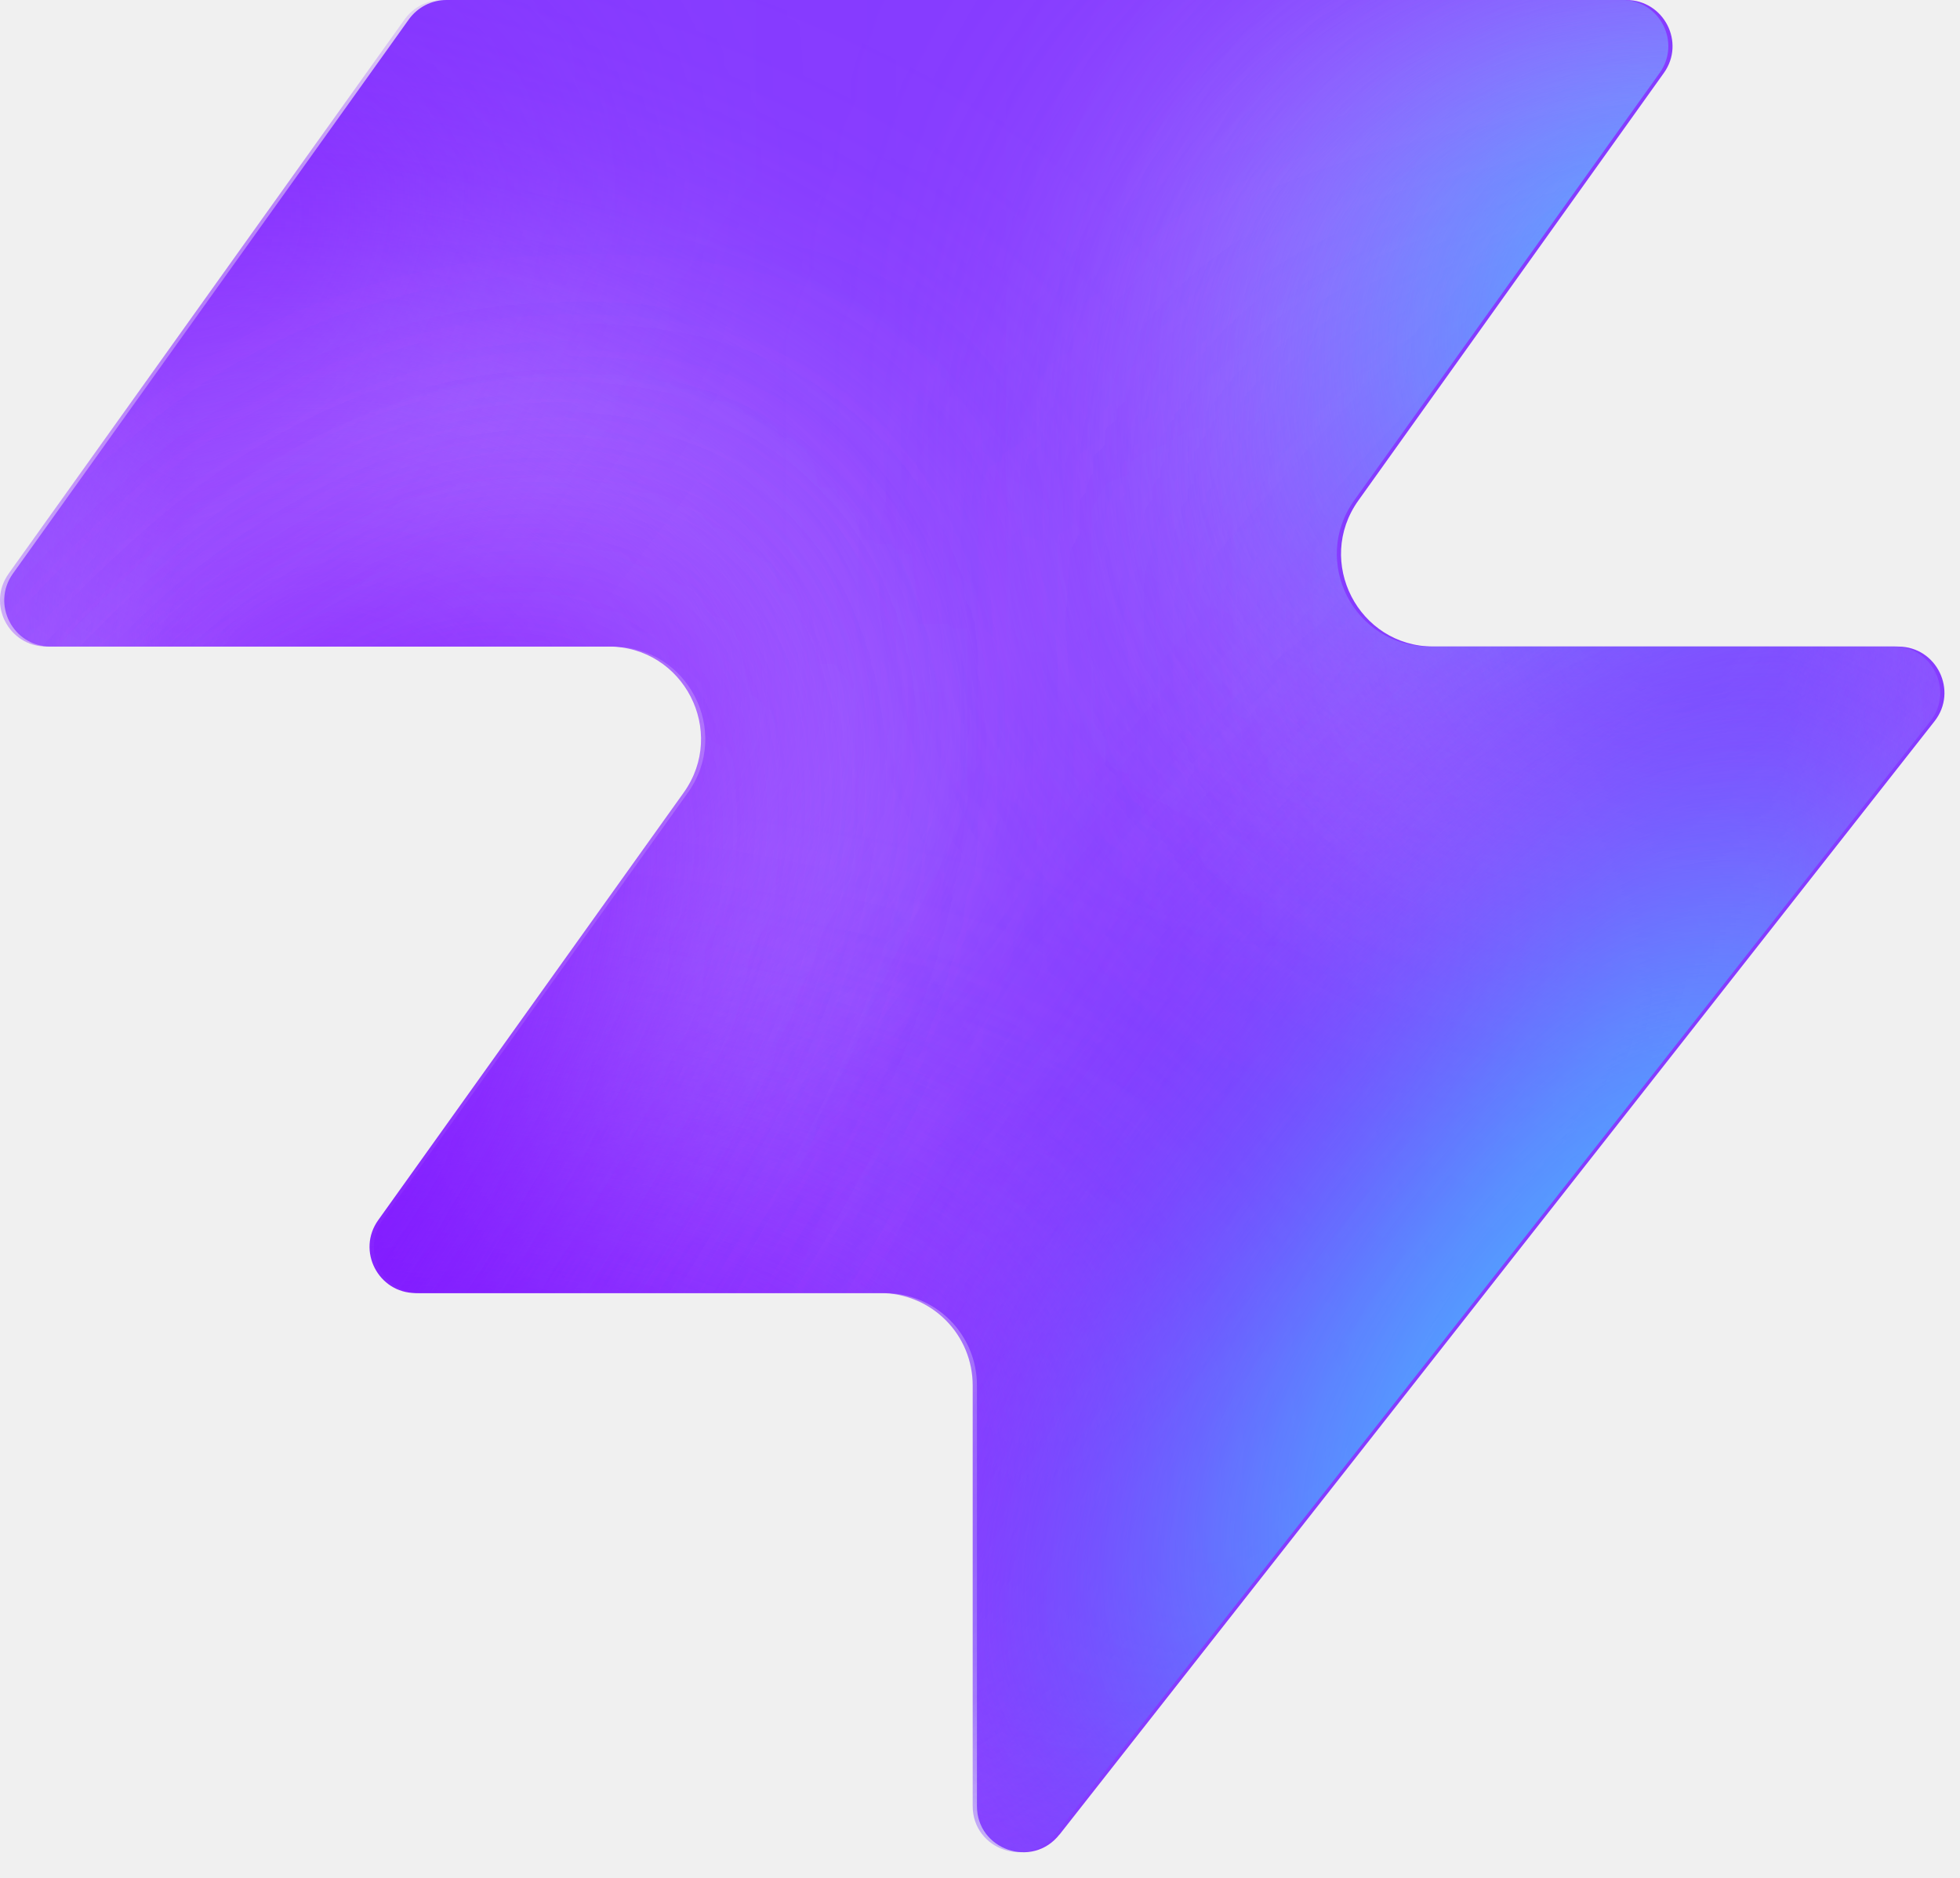
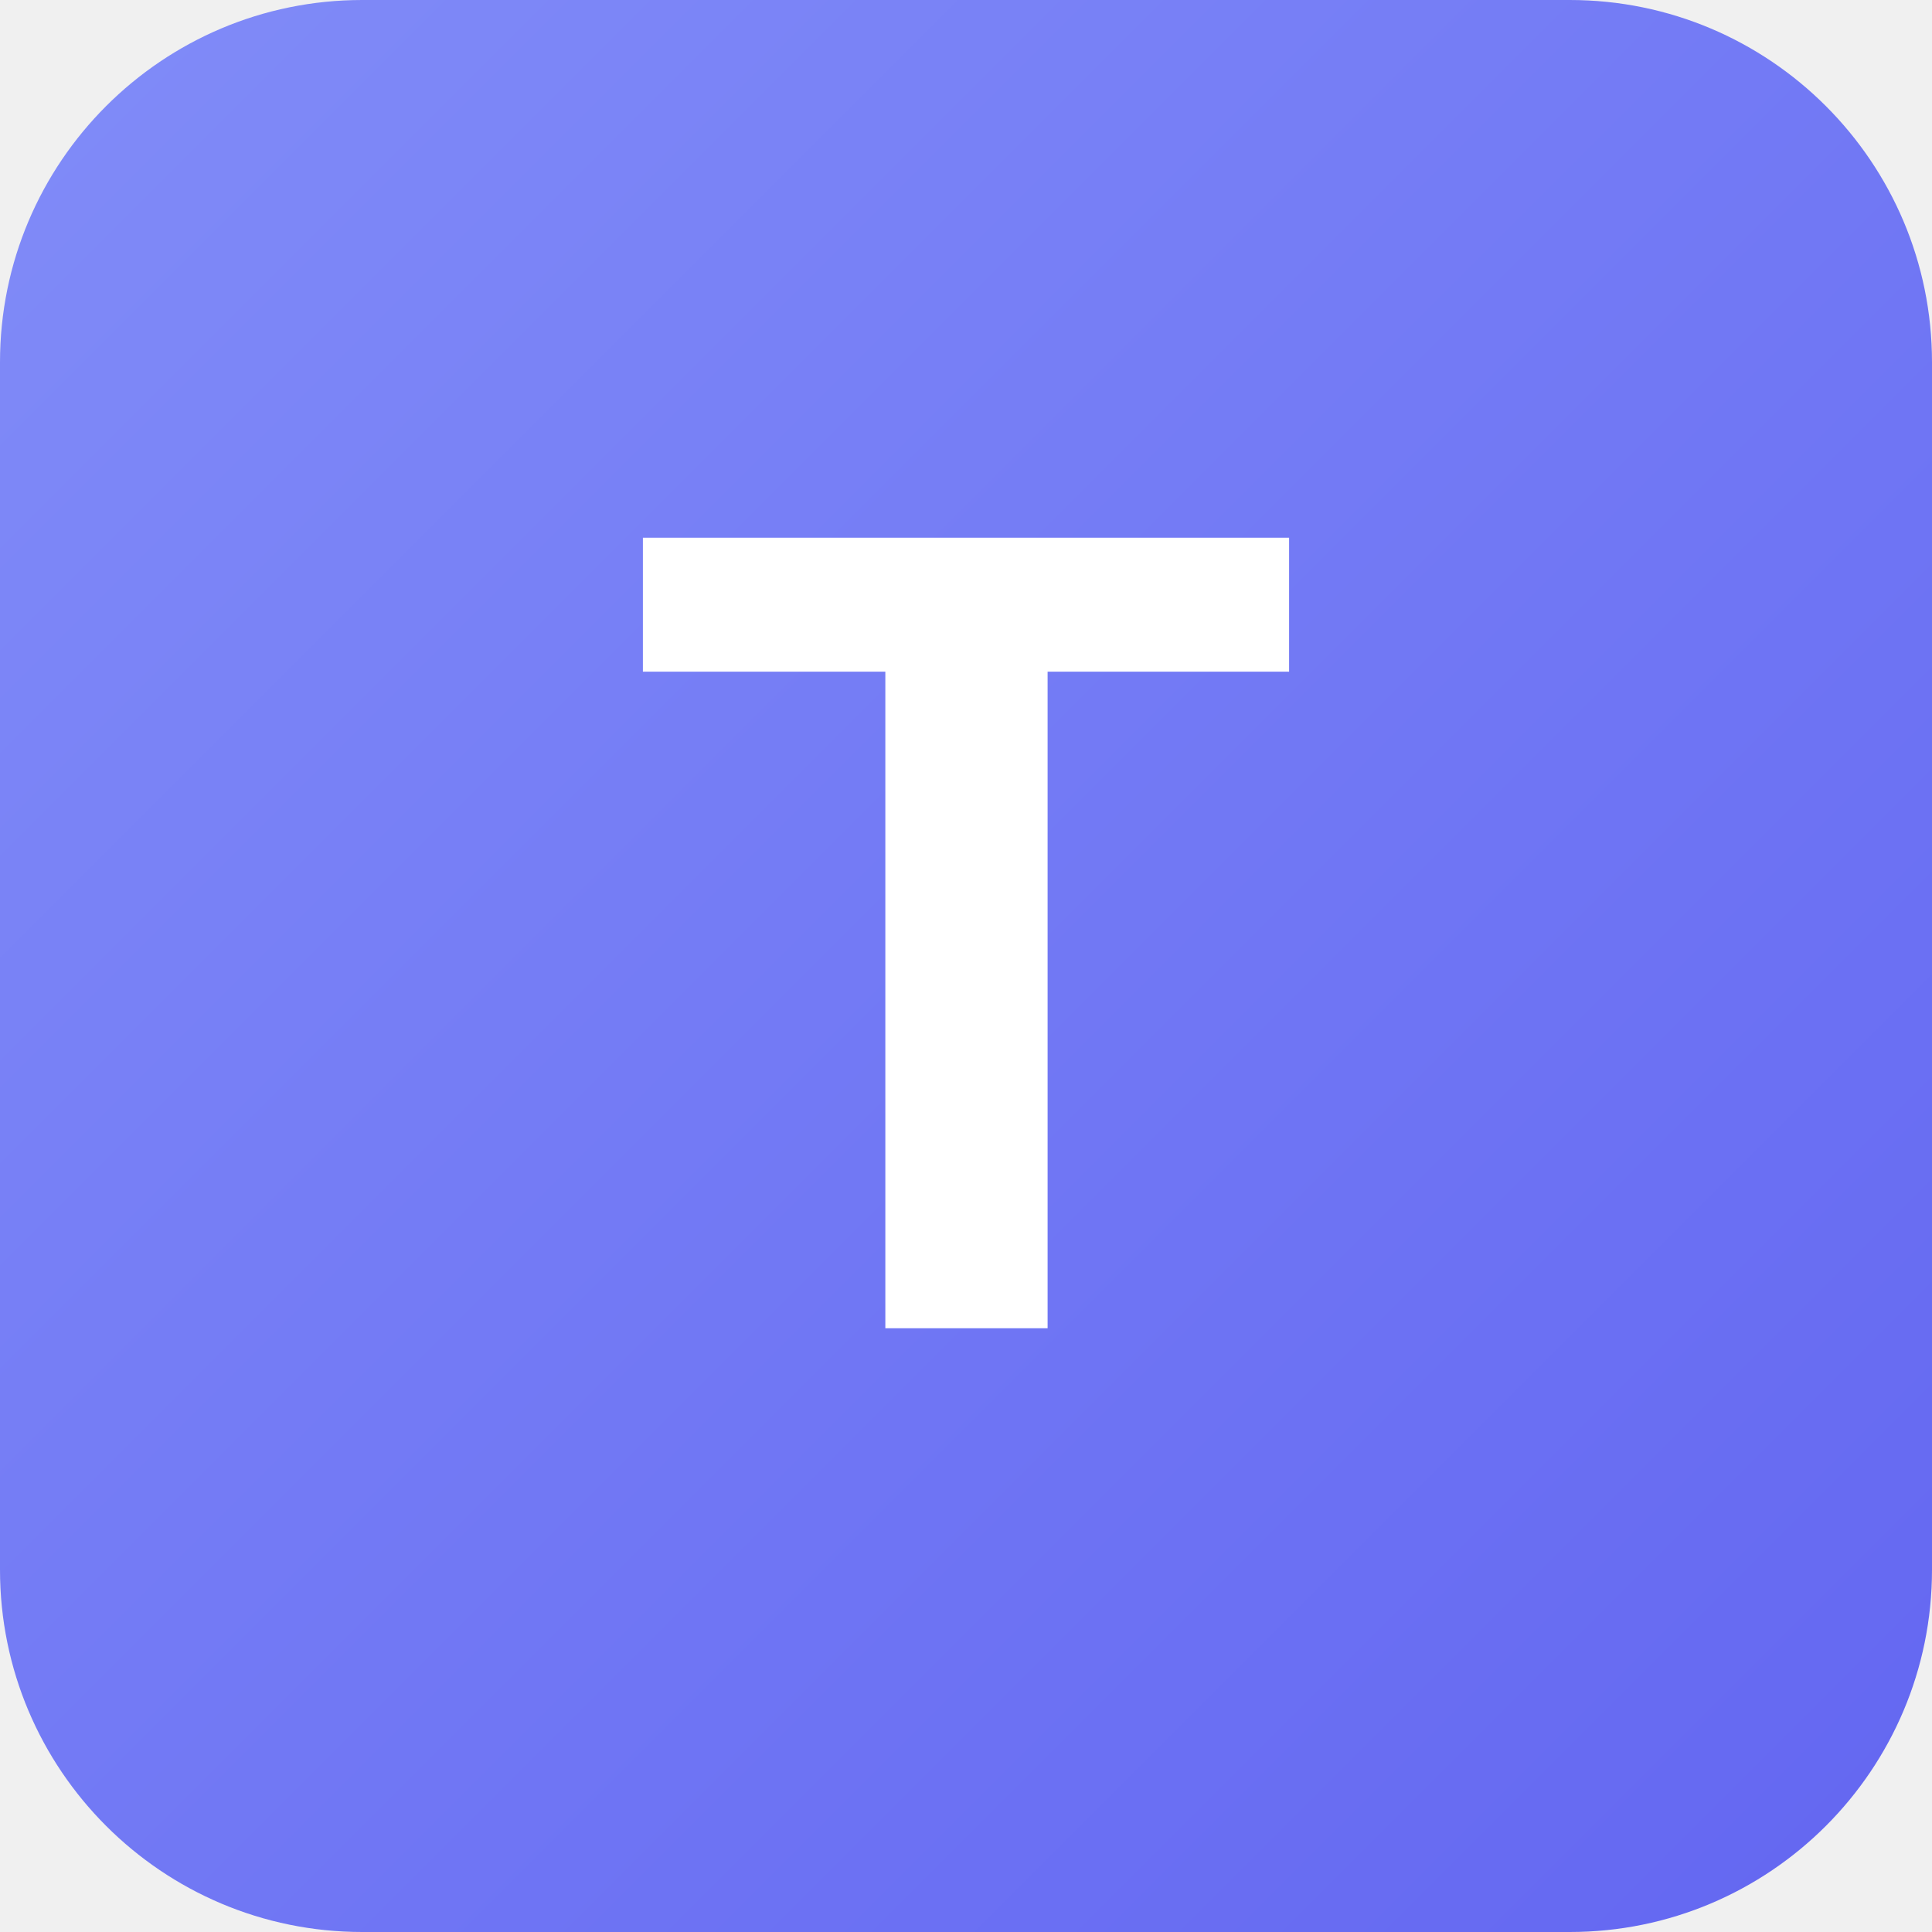
- <svg xmlns="http://www.w3.org/2000/svg" width="48" height="46" fill="none" viewBox="0 0 48 46">
-   <path fill="#863bff" d="M25.946 44.938c-.664.845-2.021.375-2.021-.698V33.937a2.26 2.26 0 0 0-2.262-2.262H10.287c-.92 0-1.456-1.04-.92-1.788l7.48-10.471c1.07-1.497 0-3.578-1.842-3.578H1.237c-.92 0-1.456-1.04-.92-1.788L10.013.474c.214-.297.556-.474.92-.474h28.894c.92 0 1.456 1.04.92 1.788l-7.48 10.471c-1.07 1.498 0 3.579 1.842 3.579h11.377c.943 0 1.473 1.088.89 1.83L25.947 44.94z" style="fill:#863bff;fill:color(display-p3 .525 .23 1);fill-opacity:1" />
-   <mask id="a" width="48" height="46" x="0" y="0" maskUnits="userSpaceOnUse" style="mask-type:alpha">
-     <path fill="#000" d="M25.842 44.938c-.664.844-2.021.375-2.021-.698V33.937a2.26 2.26 0 0 0-2.262-2.262H10.183c-.92 0-1.456-1.04-.92-1.788l7.48-10.471c1.07-1.498 0-3.579-1.842-3.579H1.133c-.92 0-1.456-1.04-.92-1.787L9.91.473c.214-.297.556-.474.92-.474h28.894c.92 0 1.456 1.04.92 1.788l-7.48 10.471c-1.07 1.498 0 3.578 1.842 3.578h11.377c.943 0 1.473 1.088.89 1.832L25.843 44.94z" style="fill:#000;fill-opacity:1" />
-   </mask>
-   <g mask="url(#a)">
-     <g filter="url(#b)">
-       <ellipse cx="5.508" cy="14.704" fill="#ede6ff" rx="5.508" ry="14.704" style="fill:#ede6ff;fill:color(display-p3 .927 .903 1);fill-opacity:1" transform="matrix(.00324 1 1 -.00324 -4.47 31.516)" />
-     </g>
-     <g filter="url(#c)">
-       <ellipse cx="10.399" cy="29.851" fill="#ede6ff" rx="10.399" ry="29.851" style="fill:#ede6ff;fill:color(display-p3 .927 .903 1);fill-opacity:1" transform="matrix(.00324 1 1 -.00324 -39.328 7.883)" />
-     </g>
-     <g filter="url(#d)">
-       <ellipse cx="5.508" cy="30.487" fill="#7e14ff" rx="5.508" ry="30.487" style="fill:#7e14ff;fill:color(display-p3 .492 .077 1);fill-opacity:1" transform="rotate(89.814 -25.913 -14.639)scale(1 -1)" />
-     </g>
-     <g filter="url(#e)">
-       <ellipse cx="5.508" cy="30.599" fill="#7e14ff" rx="5.508" ry="30.599" style="fill:#7e14ff;fill:color(display-p3 .492 .077 1);fill-opacity:1" transform="rotate(89.814 -32.644 -3.334)scale(1 -1)" />
-     </g>
-     <g filter="url(#f)">
-       <ellipse cx="5.508" cy="30.599" fill="#7e14ff" rx="5.508" ry="30.599" style="fill:#7e14ff;fill:color(display-p3 .492 .077 1);fill-opacity:1" transform="matrix(.00324 1 1 -.00324 -34.34 30.47)" />
-     </g>
-     <g filter="url(#g)">
-       <ellipse cx="14.072" cy="22.078" fill="#ede6ff" rx="14.072" ry="22.078" style="fill:#ede6ff;fill:color(display-p3 .927 .903 1);fill-opacity:1" transform="rotate(93.35 24.506 48.493)scale(-1 1)" />
-     </g>
-     <g filter="url(#h)">
-       <ellipse cx="3.47" cy="21.501" fill="#7e14ff" rx="3.47" ry="21.501" style="fill:#7e14ff;fill:color(display-p3 .492 .077 1);fill-opacity:1" transform="rotate(89.009 28.708 47.59)scale(-1 1)" />
-     </g>
-     <g filter="url(#i)">
-       <ellipse cx="3.47" cy="21.501" fill="#7e14ff" rx="3.47" ry="21.501" style="fill:#7e14ff;fill:color(display-p3 .492 .077 1);fill-opacity:1" transform="rotate(89.009 28.708 47.59)scale(-1 1)" />
-     </g>
-     <g filter="url(#j)">
-       <ellipse cx=".387" cy="8.972" fill="#7e14ff" rx="4.407" ry="29.108" style="fill:#7e14ff;fill:color(display-p3 .492 .077 1);fill-opacity:1" transform="rotate(39.51 .387 8.972)" />
-     </g>
-     <g filter="url(#k)">
-       <ellipse cx="47.523" cy="-6.092" fill="#7e14ff" rx="4.407" ry="29.108" style="fill:#7e14ff;fill:color(display-p3 .492 .077 1);fill-opacity:1" transform="rotate(37.892 47.523 -6.092)" />
-     </g>
-     <g filter="url(#l)">
-       <ellipse cx="41.412" cy="6.333" fill="#47bfff" rx="5.971" ry="9.665" style="fill:#47bfff;fill:color(display-p3 .28 .748 1);fill-opacity:1" transform="rotate(37.892 41.412 6.333)" />
-     </g>
-     <g filter="url(#m)">
-       <ellipse cx="-1.879" cy="38.332" fill="#7e14ff" rx="4.407" ry="29.108" style="fill:#7e14ff;fill:color(display-p3 .492 .077 1);fill-opacity:1" transform="rotate(37.892 -1.88 38.332)" />
-     </g>
-     <g filter="url(#n)">
-       <ellipse cx="-1.879" cy="38.332" fill="#7e14ff" rx="4.407" ry="29.108" style="fill:#7e14ff;fill:color(display-p3 .492 .077 1);fill-opacity:1" transform="rotate(37.892 -1.88 38.332)" />
-     </g>
-     <g filter="url(#o)">
-       <ellipse cx="35.651" cy="29.907" fill="#7e14ff" rx="4.407" ry="29.108" style="fill:#7e14ff;fill:color(display-p3 .492 .077 1);fill-opacity:1" transform="rotate(37.892 35.651 29.907)" />
-     </g>
-     <g filter="url(#p)">
-       <ellipse cx="38.418" cy="32.4" fill="#47bfff" rx="5.971" ry="15.297" style="fill:#47bfff;fill:color(display-p3 .28 .748 1);fill-opacity:1" transform="rotate(37.892 38.418 32.4)" />
-     </g>
-   </g>
+ <svg xmlns="http://www.w3.org/2000/svg" viewBox="0 0 32 32">
  <defs>
-     <filter id="b" width="60.045" height="41.654" x="-19.77" y="16.149" color-interpolation-filters="sRGB" filterUnits="userSpaceOnUse">
-       <feFlood flood-opacity="0" result="BackgroundImageFix" />
-       <feBlend in="SourceGraphic" in2="BackgroundImageFix" result="shape" />
-       <feGaussianBlur result="effect1_foregroundBlur_2002_17158" stdDeviation="7.659" />
-     </filter>
-     <filter id="c" width="90.34" height="51.437" x="-54.613" y="-7.533" color-interpolation-filters="sRGB" filterUnits="userSpaceOnUse">
-       <feFlood flood-opacity="0" result="BackgroundImageFix" />
-       <feBlend in="SourceGraphic" in2="BackgroundImageFix" result="shape" />
-       <feGaussianBlur result="effect1_foregroundBlur_2002_17158" stdDeviation="7.659" />
-     </filter>
-     <filter id="d" width="79.355" height="29.4" x="-49.64" y="2.03" color-interpolation-filters="sRGB" filterUnits="userSpaceOnUse">
-       <feFlood flood-opacity="0" result="BackgroundImageFix" />
-       <feBlend in="SourceGraphic" in2="BackgroundImageFix" result="shape" />
-       <feGaussianBlur result="effect1_foregroundBlur_2002_17158" stdDeviation="4.596" />
-     </filter>
-     <filter id="e" width="79.579" height="29.4" x="-45.045" y="20.029" color-interpolation-filters="sRGB" filterUnits="userSpaceOnUse">
-       <feFlood flood-opacity="0" result="BackgroundImageFix" />
-       <feBlend in="SourceGraphic" in2="BackgroundImageFix" result="shape" />
-       <feGaussianBlur result="effect1_foregroundBlur_2002_17158" stdDeviation="4.596" />
-     </filter>
-     <filter id="f" width="79.579" height="29.4" x="-43.513" y="21.178" color-interpolation-filters="sRGB" filterUnits="userSpaceOnUse">
-       <feFlood flood-opacity="0" result="BackgroundImageFix" />
-       <feBlend in="SourceGraphic" in2="BackgroundImageFix" result="shape" />
-       <feGaussianBlur result="effect1_foregroundBlur_2002_17158" stdDeviation="4.596" />
-     </filter>
-     <filter id="g" width="74.749" height="58.852" x="15.756" y="-17.901" color-interpolation-filters="sRGB" filterUnits="userSpaceOnUse">
-       <feFlood flood-opacity="0" result="BackgroundImageFix" />
-       <feBlend in="SourceGraphic" in2="BackgroundImageFix" result="shape" />
-       <feGaussianBlur result="effect1_foregroundBlur_2002_17158" stdDeviation="7.659" />
-     </filter>
-     <filter id="h" width="61.377" height="25.362" x="23.548" y="2.284" color-interpolation-filters="sRGB" filterUnits="userSpaceOnUse">
-       <feFlood flood-opacity="0" result="BackgroundImageFix" />
-       <feBlend in="SourceGraphic" in2="BackgroundImageFix" result="shape" />
-       <feGaussianBlur result="effect1_foregroundBlur_2002_17158" stdDeviation="4.596" />
-     </filter>
-     <filter id="i" width="61.377" height="25.362" x="23.548" y="2.284" color-interpolation-filters="sRGB" filterUnits="userSpaceOnUse">
-       <feFlood flood-opacity="0" result="BackgroundImageFix" />
-       <feBlend in="SourceGraphic" in2="BackgroundImageFix" result="shape" />
-       <feGaussianBlur result="effect1_foregroundBlur_2002_17158" stdDeviation="4.596" />
-     </filter>
-     <filter id="j" width="56.045" height="63.649" x="-27.636" y="-22.853" color-interpolation-filters="sRGB" filterUnits="userSpaceOnUse">
-       <feFlood flood-opacity="0" result="BackgroundImageFix" />
-       <feBlend in="SourceGraphic" in2="BackgroundImageFix" result="shape" />
-       <feGaussianBlur result="effect1_foregroundBlur_2002_17158" stdDeviation="4.596" />
-     </filter>
-     <filter id="k" width="54.814" height="64.646" x="20.116" y="-38.415" color-interpolation-filters="sRGB" filterUnits="userSpaceOnUse">
-       <feFlood flood-opacity="0" result="BackgroundImageFix" />
-       <feBlend in="SourceGraphic" in2="BackgroundImageFix" result="shape" />
-       <feGaussianBlur result="effect1_foregroundBlur_2002_17158" stdDeviation="4.596" />
-     </filter>
-     <filter id="l" width="33.541" height="35.313" x="24.641" y="-11.323" color-interpolation-filters="sRGB" filterUnits="userSpaceOnUse">
-       <feFlood flood-opacity="0" result="BackgroundImageFix" />
-       <feBlend in="SourceGraphic" in2="BackgroundImageFix" result="shape" />
-       <feGaussianBlur result="effect1_foregroundBlur_2002_17158" stdDeviation="4.596" />
-     </filter>
-     <filter id="m" width="54.814" height="64.646" x="-29.286" y="6.009" color-interpolation-filters="sRGB" filterUnits="userSpaceOnUse">
-       <feFlood flood-opacity="0" result="BackgroundImageFix" />
-       <feBlend in="SourceGraphic" in2="BackgroundImageFix" result="shape" />
-       <feGaussianBlur result="effect1_foregroundBlur_2002_17158" stdDeviation="4.596" />
-     </filter>
-     <filter id="n" width="54.814" height="64.646" x="-29.286" y="6.009" color-interpolation-filters="sRGB" filterUnits="userSpaceOnUse">
-       <feFlood flood-opacity="0" result="BackgroundImageFix" />
-       <feBlend in="SourceGraphic" in2="BackgroundImageFix" result="shape" />
-       <feGaussianBlur result="effect1_foregroundBlur_2002_17158" stdDeviation="4.596" />
-     </filter>
-     <filter id="o" width="54.814" height="64.646" x="8.244" y="-2.416" color-interpolation-filters="sRGB" filterUnits="userSpaceOnUse">
-       <feFlood flood-opacity="0" result="BackgroundImageFix" />
-       <feBlend in="SourceGraphic" in2="BackgroundImageFix" result="shape" />
-       <feGaussianBlur result="effect1_foregroundBlur_2002_17158" stdDeviation="4.596" />
-     </filter>
-     <filter id="p" width="39.409" height="43.623" x="18.713" y="10.588" color-interpolation-filters="sRGB" filterUnits="userSpaceOnUse">
-       <feFlood flood-opacity="0" result="BackgroundImageFix" />
-       <feBlend in="SourceGraphic" in2="BackgroundImageFix" result="shape" />
-       <feGaussianBlur result="effect1_foregroundBlur_2002_17158" stdDeviation="4.596" />
-     </filter>
+     <linearGradient id="grad" x1="0%" y1="0%" x2="100%" y2="100%">
+       <stop offset="0%" style="stop-color:#818cf8" />
+       <stop offset="100%" style="stop-color:#6366f1" />
+     </linearGradient>
  </defs>
+   <rect width="32" height="32" rx="6" fill="url(#grad)" />
+   <text x="16" y="22" font-family="Inter, Arial, sans-serif" font-size="18" font-weight="700" fill="white" text-anchor="middle">T</text>
</svg>
